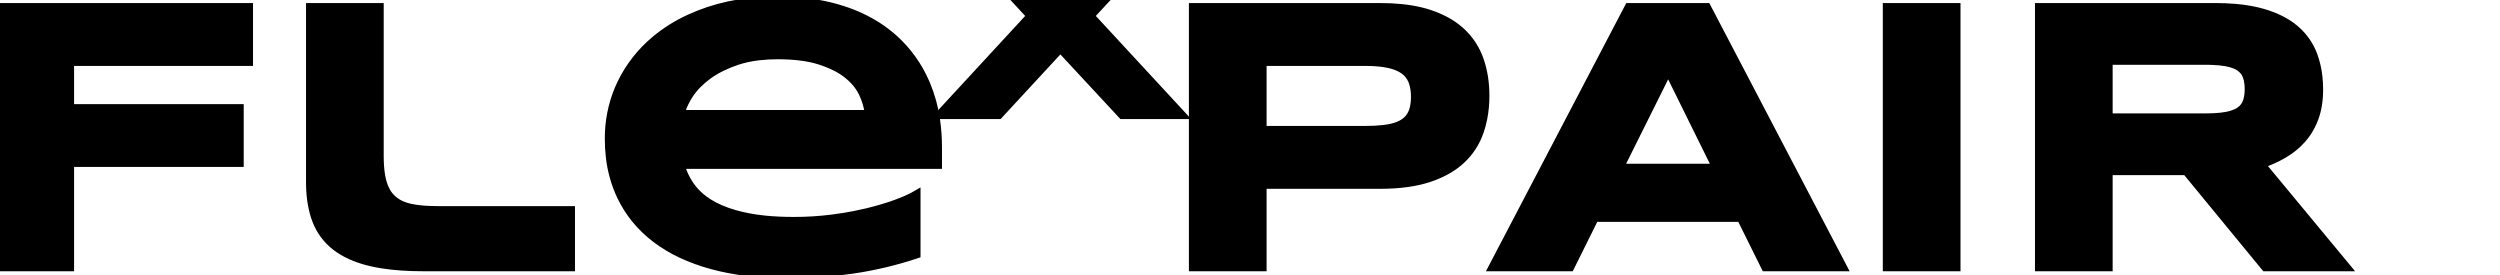
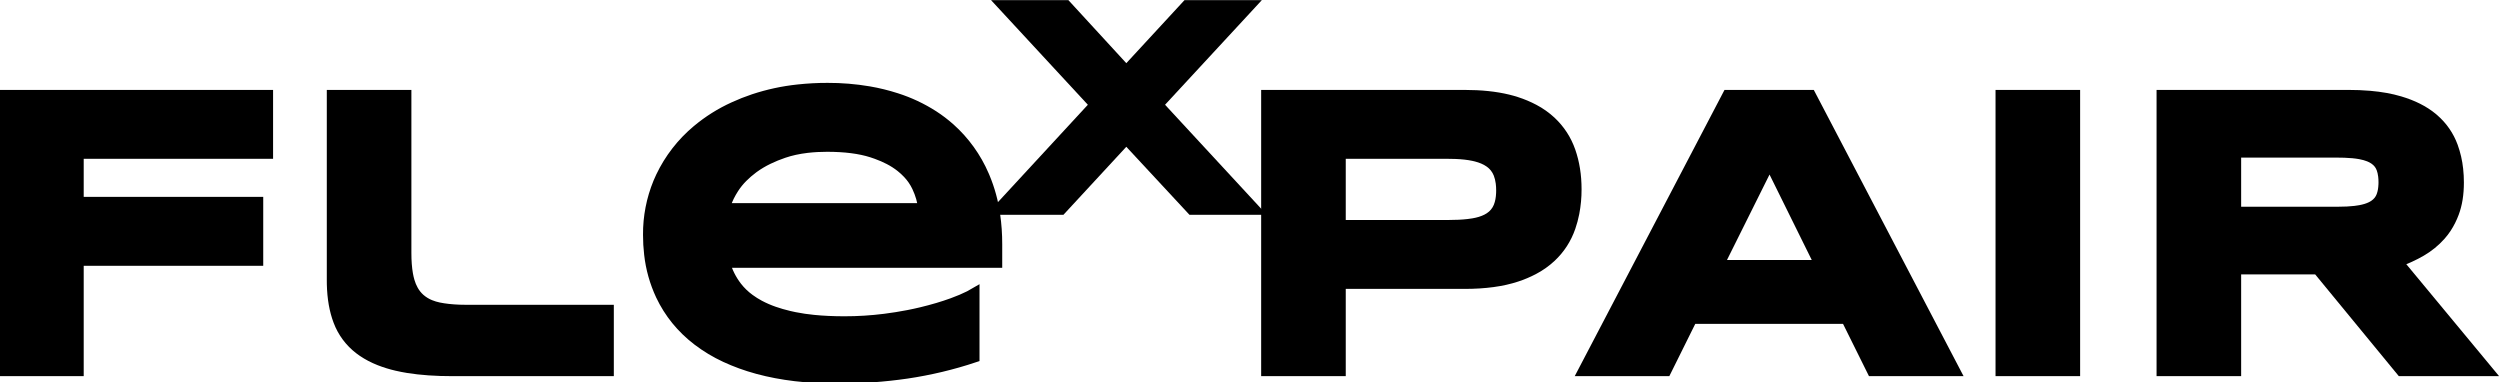
- <svg xmlns="http://www.w3.org/2000/svg" width="327.74" height="36.009" viewBox="0 0 327.74 36.009" version="1.1" id="svg18">
+ <svg xmlns="http://www.w3.org/2000/svg" width="236" height="36" viewBox="0 0 236 36" version="1.1" id="svg18">
  <defs id="defs22" />
-   <path d="M 32.697,8.168 H 9.239 v 5.952 h 22.238 v 7.296 H 9.239 V 35.088 H 0 V 0.872 h 32.697 z" id="0" vector-effect="non-scaling-stroke" style="font-size:12px;fill:#000000;fill-rule:evenodd;stroke:#000000;stroke-width:0.25mm;stroke-linecap:round" />
-   <path d="m 49.83,0.872 v 19.573 q 0,1.505 0.196,2.622 a 8.105,8.105 0 0 0 0.202,0.877 5.273,5.273 0 0 0 0.463,1.115 4.034,4.034 0 0 0 0.832,1.039 4.386,4.386 0 0 0 1.253,0.771 6.058,6.058 0 0 0 1.075,0.325 q 1.083,0.225 2.542,0.281 a 26.035,26.035 0 0 0 0.982,0.017 h 17.531 v 7.596 H 55.482 a 41.517,41.517 0 0 1 -2.855,-0.093 q -1.399,-0.097 -2.614,-0.294 a 20.784,20.784 0 0 1 -1.391,-0.273 15.083,15.083 0 0 1 -2.126,-0.656 q -1.161,-0.46 -2.082,-1.088 A 8.773,8.773 0 0 1 44.002,32.386 7.897,7.897 0 0 1 41.4,28.887 Q 40.656,26.941 40.596,24.321 A 20.296,20.296 0 0 1 40.591,23.857 V 0.872 Z" id="1" vector-effect="non-scaling-stroke" style="font-size:12px;fill:#000000;fill-rule:evenodd;stroke:#000000;stroke-width:0.25mm;stroke-linecap:round" />
-   <path d="m 120.204,25.401 v 7.993 a 49.195,49.195 0 0 1 -8.405,2.005 q -4.196,0.61 -8.579,0.61 -5.51,0 -9.828,-1.168 a 27.689,27.689 0 0 1 -0.145,-0.04 24.774,24.774 0 0 1 -3.91,-1.424 18.617,18.617 0 0 1 -3.449,-2.075 Q 82.9,29.011 81.331,25.699 A 16.283,16.283 0 0 1 79.9,20.611 20.42,20.42 0 0 1 79.762,18.204 16.69,16.69 0 0 1 81.017,11.729 16.136,16.136 0 0 1 81.344,10.995 17.148,17.148 0 0 1 85.826,5.217 19.891,19.891 0 0 1 90.386,2.351 24.695,24.695 0 0 1 92.836,1.382 26.252,26.252 0 0 1 98.342,0.195 33.378,33.378 0 0 1 102,0 a 30.032,30.032 0 0 1 5.122,0.421 24.578,24.578 0 0 1 3.407,0.837 19.416,19.416 0 0 1 4.598,2.162 17.122,17.122 0 0 1 2.051,1.561 16.68,16.68 0 0 1 4.211,5.851 19.178,19.178 0 0 1 0.097,0.225 18.904,18.904 0 0 1 1.274,4.641 25.185,25.185 0 0 1 0.258,3.676 v 2.291 H 89.3 q 0.448,1.619 1.481,2.964 a 7.768,7.768 0 0 0 1.568,1.516 10.168,10.168 0 0 0 1.234,0.775 12.786,12.786 0 0 0 1.802,0.782 q 0.866,0.304 1.863,0.538 a 22.745,22.745 0 0 0 0.68,0.149 23.916,23.916 0 0 0 2.355,0.348 q 1.736,0.175 3.809,0.175 a 39.329,39.329 0 0 0 4.98,-0.311 45.293,45.293 0 0 0 2.924,-0.467 37.696,37.696 0 0 0 1.633,-0.355 40.53,40.53 0 0 0 2.014,-0.539 30.865,30.865 0 0 0 1.809,-0.594 24.106,24.106 0 0 0 1.141,-0.448 q 0.529,-0.224 0.972,-0.448 a 10.626,10.626 0 0 0 0.639,-0.349 z M 89.3,14.892 h 24.529 q -0.125,-1.27 -0.76,-2.627 a 6.357,6.357 0 0 0 -1.132,-1.651 8.248,8.248 0 0 0 -0.873,-0.802 8.858,8.858 0 0 0 -1.442,-0.928 Q 108.91,8.513 108.061,8.205 A 16.302,16.302 0 0 0 107.479,8.006 Q 105.262,7.297 101.95,7.297 a 21.123,21.123 0 0 0 -2.476,0.137 q -1.593,0.188 -2.903,0.635 a 16.503,16.503 0 0 0 -1.903,0.776 q -0.974,0.474 -1.762,1.044 a 10.02,10.02 0 0 0 -0.132,0.097 11.344,11.344 0 0 0 -1.286,1.112 8.363,8.363 0 0 0 -1.092,1.353 10.333,10.333 0 0 0 -0.571,1.001 q -0.256,0.519 -0.408,1.003 A 5.302,5.302 0 0 0 89.3,14.892 Z" id="2" vector-effect="non-scaling-stroke" style="font-size:12px;fill:#000000;fill-rule:evenodd;stroke:#000000;stroke-width:0.25mm;stroke-linecap:round" />
-   <path d="m 154.733,-10.404 -11.56,12.494 12.177,13.168 h -8.311 l -8.031,-8.648 -7.994,8.648 h -8.292 L 134.88,2.09 123.319,-10.404 h 8.311 l 7.378,8.031 7.415,-8.031 z" id="3" vector-effect="non-scaling-stroke" style="font-size:12px;fill:#000000;fill-rule:evenodd;stroke:#000000;stroke-width:0.188mm;stroke-linecap:round" />
-   <path d="m 180.912,24.28 h -15.34 v 10.808 h -9.239 V 0.872 h 24.579 q 3.064,0 5.378,0.563 a 14.337,14.337 0 0 1 1.047,0.296 13.442,13.442 0 0 1 2.19,0.922 9.829,9.829 0 0 1 2.106,1.493 q 1.656,1.557 2.403,3.698 0.747,2.142 0.747,4.707 a 15.385,15.385 0 0 1 -0.278,2.973 12.943,12.943 0 0 1 -0.469,1.746 q -0.747,2.154 -2.403,3.71 a 9.971,9.971 0 0 1 -2.175,1.535 13.68,13.68 0 0 1 -2.121,0.893 q -2.64,0.872 -6.425,0.872 z M 178.92,8.168 h -13.348 v 8.816 h 13.348 a 26.011,26.011 0 0 0 1.283,-0.03 q 0.61,-0.03 1.138,-0.091 a 12.171,12.171 0 0 0 0.642,-0.091 7.083,7.083 0 0 0 0.867,-0.201 q 0.438,-0.133 0.796,-0.316 A 3.654,3.654 0 0 0 184,16.05 a 2.878,2.878 0 0 0 1.108,-1.332 4.18,4.18 0 0 0 0.236,-0.822 q 0.074,-0.398 0.093,-0.856 a 7.939,7.939 0 0 0 0.007,-0.34 7.166,7.166 0 0 0 -0.055,-0.915 q -0.081,-0.629 -0.281,-1.139 A 3.065,3.065 0 0 0 184,9.239 4.211,4.211 0 0 0 183.203,8.801 Q 182.807,8.633 182.335,8.512 A 8.002,8.002 0 0 0 181.983,8.43 10.79,10.79 0 0 0 180.969,8.27 Q 180.413,8.208 179.773,8.184 A 22.476,22.476 0 0 0 178.92,8.168 Z" id="4" vector-effect="non-scaling-stroke" style="font-size:12px;fill:#000000;fill-rule:evenodd;stroke:#000000;stroke-width:0.25mm;stroke-linecap:round" />
-   <path d="m 231.389,35.088 -3.212,-6.475 h -19.075 l -3.213,6.475 H 195.58 L 213.484,0.872 h 10.31 l 17.905,34.216 z m -12.7,-25.749 -6.275,12.6 h 12.501 z" id="5" vector-effect="non-scaling-stroke" style="font-size:12px;fill:#000000;fill-rule:evenodd;stroke:#000000;stroke-width:0.25mm;stroke-linecap:round" />
-   <path d="m 256.541,35.088 h -9.239 V 0.872 h 9.239 z" id="6" vector-effect="non-scaling-stroke" style="font-size:12px;fill:#000000;fill-rule:evenodd;stroke:#000000;stroke-width:0.25mm;stroke-linecap:round" />
-   <path d="m 276.487,22.487 v 12.601 h -9.238 V 0.872 h 23.159 a 30.39,30.39 0 0 1 2.642,0.108 q 2.069,0.181 3.695,0.664 2.464,0.731 4.058,2.042 a 8.402,8.402 0 0 1 0.176,0.149 q 1.631,1.42 2.365,3.424 a 11.975,11.975 0 0 1 0.646,2.812 15.059,15.059 0 0 1 0.089,1.658 q 0,2.167 -0.61,3.785 a 9.339,9.339 0 0 1 -0.928,1.844 7.99,7.99 0 0 1 -0.716,0.933 9.808,9.808 0 0 1 -2.403,1.955 q -1.369,0.797 -2.888,1.32 L 307.74,35.088 H 296.932 L 286.573,22.487 Z M 289.138,8.019 h -12.651 v 7.321 h 12.651 q 1.17,0 2.061,-0.104 a 9.928,9.928 0 0 0 0.641,-0.095 6.436,6.436 0 0 0 0.722,-0.174 q 0.594,-0.182 1.008,-0.461 0.648,-0.436 0.909,-1.133 a 3.809,3.809 0 0 0 0.184,-0.693 q 0.058,-0.342 0.073,-0.734 a 7.135,7.135 0 0 0 0.005,-0.267 6.326,6.326 0 0 0 -0.043,-0.753 q -0.062,-0.523 -0.219,-0.94 -0.261,-0.697 -0.909,-1.133 A 3.387,3.387 0 0 0 292.946,8.527 Q 292.466,8.333 291.84,8.218 A 10.563,10.563 0 0 0 290.952,8.097 Q 290.475,8.05 289.925,8.032 a 23.127,23.127 0 0 0 -0.787,-0.013 z" id="7" vector-effect="non-scaling-stroke" style="font-size:12px;fill:#000000;fill-rule:evenodd;stroke:#000000;stroke-width:0.25mm;stroke-linecap:round" />
+   <g id="g326">
+     <g id="g336" transform="matrix(0.7620719,0,0,0.7620719,0.3889237,8.296303)">
+       <path d="M 32.697,8.168 H 9.239 v 5.952 h 22.238 v 7.296 H 9.239 V 35.088 H 0 V 0.872 h 32.697 z" id="0" vector-effect="non-scaling-stroke" style="font-size:12px;fill:#000000;fill-rule:evenodd;stroke:#000000;stroke-width:0.25mm;stroke-linecap:round" />
+       <path d="m 49.83,0.872 v 19.573 q 0,1.505 0.196,2.622 a 8.105,8.105 0 0 0 0.202,0.877 5.273,5.273 0 0 0 0.463,1.115 4.034,4.034 0 0 0 0.832,1.039 4.386,4.386 0 0 0 1.253,0.771 6.058,6.058 0 0 0 1.075,0.325 q 1.083,0.225 2.542,0.281 a 26.035,26.035 0 0 0 0.982,0.017 h 17.531 v 7.596 H 55.482 a 41.517,41.517 0 0 1 -2.855,-0.093 q -1.399,-0.097 -2.614,-0.294 a 20.784,20.784 0 0 1 -1.391,-0.273 15.083,15.083 0 0 1 -2.126,-0.656 q -1.161,-0.46 -2.082,-1.088 A 8.773,8.773 0 0 1 44.002,32.386 7.897,7.897 0 0 1 41.4,28.887 Q 40.656,26.941 40.596,24.321 A 20.296,20.296 0 0 1 40.591,23.857 V 0.872 Z" id="1" vector-effect="non-scaling-stroke" style="font-size:12px;fill:#000000;fill-rule:evenodd;stroke:#000000;stroke-width:0.25mm;stroke-linecap:round" />
+       <path d="m 120.204,25.401 v 7.993 a 49.195,49.195 0 0 1 -8.405,2.005 q -4.196,0.61 -8.579,0.61 -5.51,0 -9.828,-1.168 a 27.689,27.689 0 0 1 -0.145,-0.04 24.774,24.774 0 0 1 -3.91,-1.424 18.617,18.617 0 0 1 -3.449,-2.075 Q 82.9,29.011 81.331,25.699 A 16.283,16.283 0 0 1 79.9,20.611 20.42,20.42 0 0 1 79.762,18.204 16.69,16.69 0 0 1 81.017,11.729 16.136,16.136 0 0 1 81.344,10.995 17.148,17.148 0 0 1 85.826,5.217 19.891,19.891 0 0 1 90.386,2.351 24.695,24.695 0 0 1 92.836,1.382 26.252,26.252 0 0 1 98.342,0.195 33.378,33.378 0 0 1 102,0 a 30.032,30.032 0 0 1 5.122,0.421 24.578,24.578 0 0 1 3.407,0.837 19.416,19.416 0 0 1 4.598,2.162 17.122,17.122 0 0 1 2.051,1.561 16.68,16.68 0 0 1 4.211,5.851 19.178,19.178 0 0 1 0.097,0.225 18.904,18.904 0 0 1 1.274,4.641 25.185,25.185 0 0 1 0.258,3.676 v 2.291 H 89.3 q 0.448,1.619 1.481,2.964 a 7.768,7.768 0 0 0 1.568,1.516 10.168,10.168 0 0 0 1.234,0.775 12.786,12.786 0 0 0 1.802,0.782 q 0.866,0.304 1.863,0.538 a 22.745,22.745 0 0 0 0.68,0.149 23.916,23.916 0 0 0 2.355,0.348 q 1.736,0.175 3.809,0.175 a 39.329,39.329 0 0 0 4.98,-0.311 45.293,45.293 0 0 0 2.924,-0.467 37.696,37.696 0 0 0 1.633,-0.355 40.53,40.53 0 0 0 2.014,-0.539 30.865,30.865 0 0 0 1.809,-0.594 24.106,24.106 0 0 0 1.141,-0.448 q 0.529,-0.224 0.972,-0.448 a 10.626,10.626 0 0 0 0.639,-0.349 z M 89.3,14.892 h 24.529 q -0.125,-1.27 -0.76,-2.627 a 6.357,6.357 0 0 0 -1.132,-1.651 8.248,8.248 0 0 0 -0.873,-0.802 8.858,8.858 0 0 0 -1.442,-0.928 Q 108.91,8.513 108.061,8.205 A 16.302,16.302 0 0 0 107.479,8.006 Q 105.262,7.297 101.95,7.297 a 21.123,21.123 0 0 0 -2.476,0.137 q -1.593,0.188 -2.903,0.635 a 16.503,16.503 0 0 0 -1.903,0.776 q -0.974,0.474 -1.762,1.044 a 10.02,10.02 0 0 0 -0.132,0.097 11.344,11.344 0 0 0 -1.286,1.112 8.363,8.363 0 0 0 -1.092,1.353 10.333,10.333 0 0 0 -0.571,1.001 q -0.256,0.519 -0.408,1.003 A 5.302,5.302 0 0 0 89.3,14.892 Z" id="2" vector-effect="non-scaling-stroke" style="font-size:12px;fill:#000000;fill-rule:evenodd;stroke:#000000;stroke-width:0.25mm;stroke-linecap:round" />
+       <path d="m 154.733,-10.404 -11.56,12.494 12.177,13.168 h -8.311 l -8.031,-8.648 -7.994,8.648 h -8.292 L 134.88,2.09 123.319,-10.404 h 8.311 l 7.378,8.031 7.415,-8.031 z" id="3" vector-effect="non-scaling-stroke" style="font-size:12px;fill:#000000;fill-rule:evenodd;stroke:#000000;stroke-width:0.188mm;stroke-linecap:round" />
+       <path d="m 180.912,24.28 h -15.34 v 10.808 h -9.239 V 0.872 h 24.579 q 3.064,0 5.378,0.563 a 14.337,14.337 0 0 1 1.047,0.296 13.442,13.442 0 0 1 2.19,0.922 9.829,9.829 0 0 1 2.106,1.493 q 1.656,1.557 2.403,3.698 0.747,2.142 0.747,4.707 a 15.385,15.385 0 0 1 -0.278,2.973 12.943,12.943 0 0 1 -0.469,1.746 q -0.747,2.154 -2.403,3.71 a 9.971,9.971 0 0 1 -2.175,1.535 13.68,13.68 0 0 1 -2.121,0.893 q -2.64,0.872 -6.425,0.872 z M 178.92,8.168 h -13.348 v 8.816 h 13.348 a 26.011,26.011 0 0 0 1.283,-0.03 q 0.61,-0.03 1.138,-0.091 a 12.171,12.171 0 0 0 0.642,-0.091 7.083,7.083 0 0 0 0.867,-0.201 q 0.438,-0.133 0.796,-0.316 A 3.654,3.654 0 0 0 184,16.05 a 2.878,2.878 0 0 0 1.108,-1.332 4.18,4.18 0 0 0 0.236,-0.822 q 0.074,-0.398 0.093,-0.856 a 7.939,7.939 0 0 0 0.007,-0.34 7.166,7.166 0 0 0 -0.055,-0.915 q -0.081,-0.629 -0.281,-1.139 A 3.065,3.065 0 0 0 184,9.239 4.211,4.211 0 0 0 183.203,8.801 Q 182.807,8.633 182.335,8.512 A 8.002,8.002 0 0 0 181.983,8.43 10.79,10.79 0 0 0 180.969,8.27 Q 180.413,8.208 179.773,8.184 A 22.476,22.476 0 0 0 178.92,8.168 Z" id="4" vector-effect="non-scaling-stroke" style="font-size:12px;fill:#000000;fill-rule:evenodd;stroke:#000000;stroke-width:0.25mm;stroke-linecap:round" />
+       <path d="m 231.389,35.088 -3.212,-6.475 h -19.075 l -3.213,6.475 H 195.58 L 213.484,0.872 h 10.31 l 17.905,34.216 z m -12.7,-25.749 -6.275,12.6 h 12.501 z" id="5" vector-effect="non-scaling-stroke" style="font-size:12px;fill:#000000;fill-rule:evenodd;stroke:#000000;stroke-width:0.25mm;stroke-linecap:round" />
+       <path d="m 256.541,35.088 h -9.239 V 0.872 h 9.239 z" id="6" vector-effect="non-scaling-stroke" style="font-size:12px;fill:#000000;fill-rule:evenodd;stroke:#000000;stroke-width:0.25mm;stroke-linecap:round" />
+       <path d="m 276.487,22.487 v 12.601 h -9.238 V 0.872 h 23.159 a 30.39,30.39 0 0 1 2.642,0.108 q 2.069,0.181 3.695,0.664 2.464,0.731 4.058,2.042 a 8.402,8.402 0 0 1 0.176,0.149 q 1.631,1.42 2.365,3.424 a 11.975,11.975 0 0 1 0.646,2.812 15.059,15.059 0 0 1 0.089,1.658 q 0,2.167 -0.61,3.785 a 9.339,9.339 0 0 1 -0.928,1.844 7.99,7.99 0 0 1 -0.716,0.933 9.808,9.808 0 0 1 -2.403,1.955 q -1.369,0.797 -2.888,1.32 L 307.74,35.088 H 296.932 L 286.573,22.487 Z M 289.138,8.019 h -12.651 v 7.321 h 12.651 q 1.17,0 2.061,-0.104 a 9.928,9.928 0 0 0 0.641,-0.095 6.436,6.436 0 0 0 0.722,-0.174 q 0.594,-0.182 1.008,-0.461 0.648,-0.436 0.909,-1.133 a 3.809,3.809 0 0 0 0.184,-0.693 q 0.058,-0.342 0.073,-0.734 a 7.135,7.135 0 0 0 0.005,-0.267 6.326,6.326 0 0 0 -0.043,-0.753 q -0.062,-0.523 -0.219,-0.94 -0.261,-0.697 -0.909,-1.133 A 3.387,3.387 0 0 0 292.946,8.527 Q 292.466,8.333 291.84,8.218 A 10.563,10.563 0 0 0 290.952,8.097 Q 290.475,8.05 289.925,8.032 a 23.127,23.127 0 0 0 -0.787,-0.013 z" id="7" vector-effect="non-scaling-stroke" style="font-size:12px;fill:#000000;fill-rule:evenodd;stroke:#000000;stroke-width:0.25mm;stroke-linecap:round" />
+     </g>
+   </g>
</svg>
